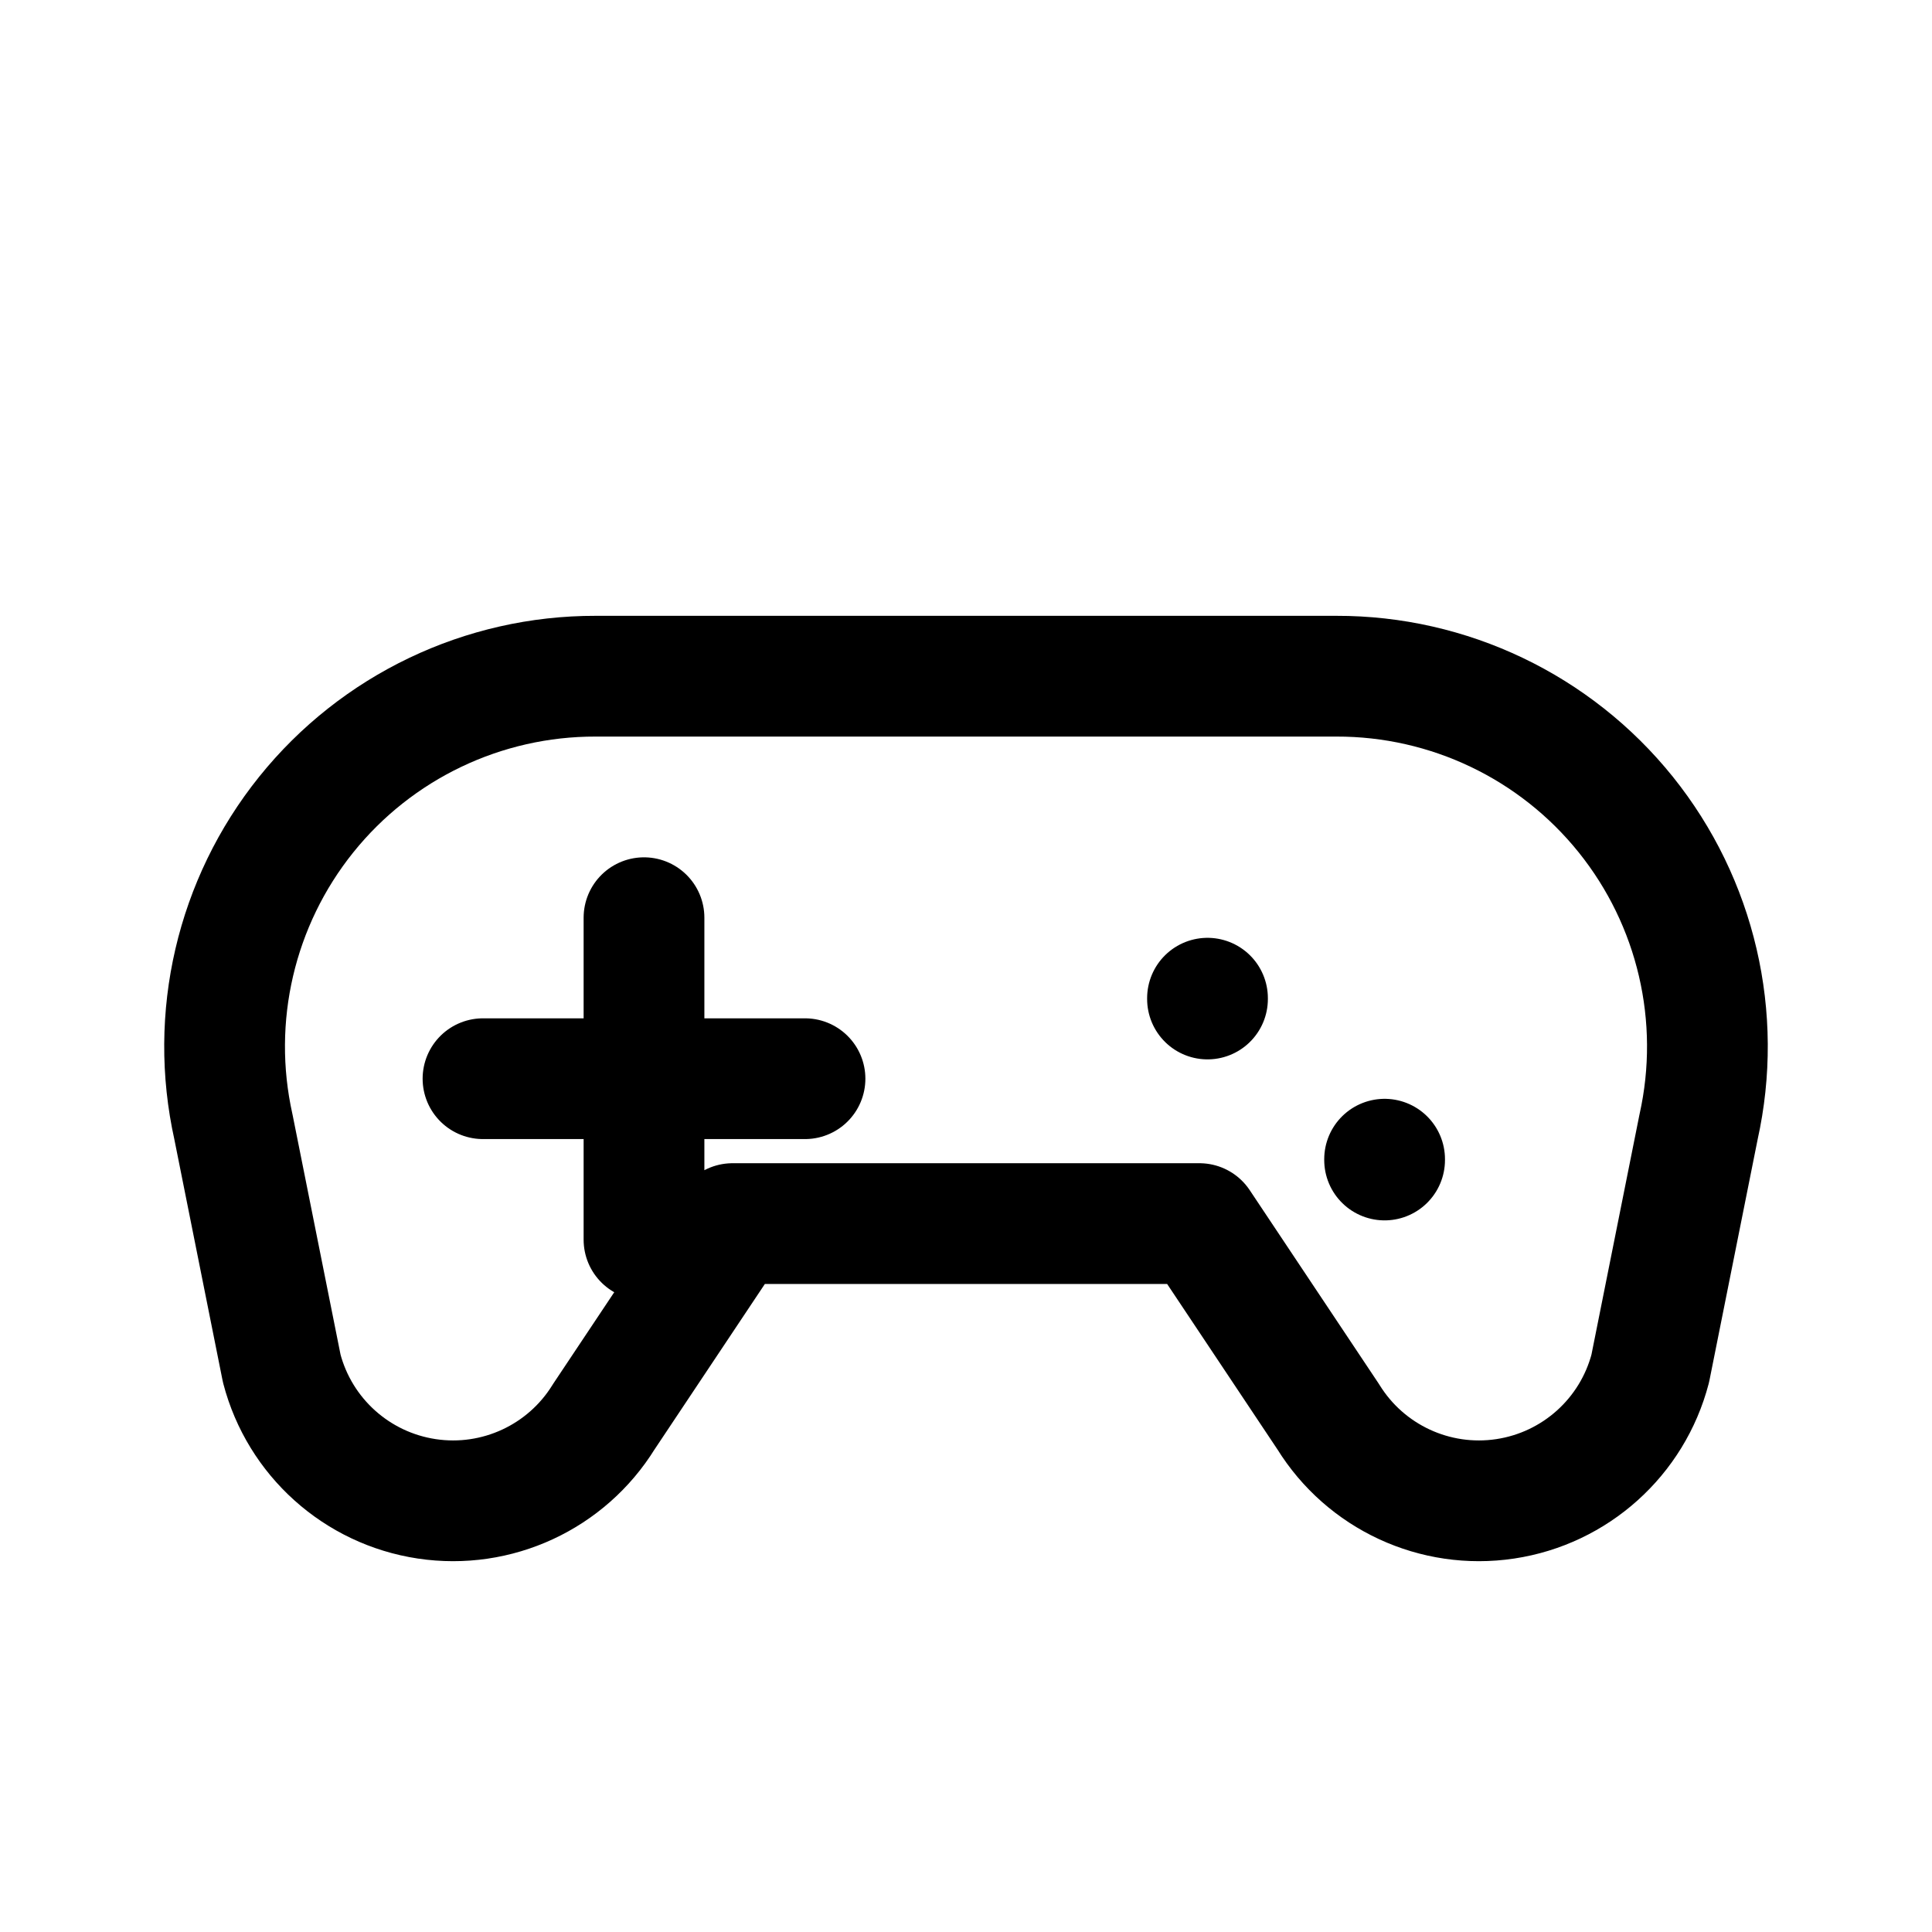
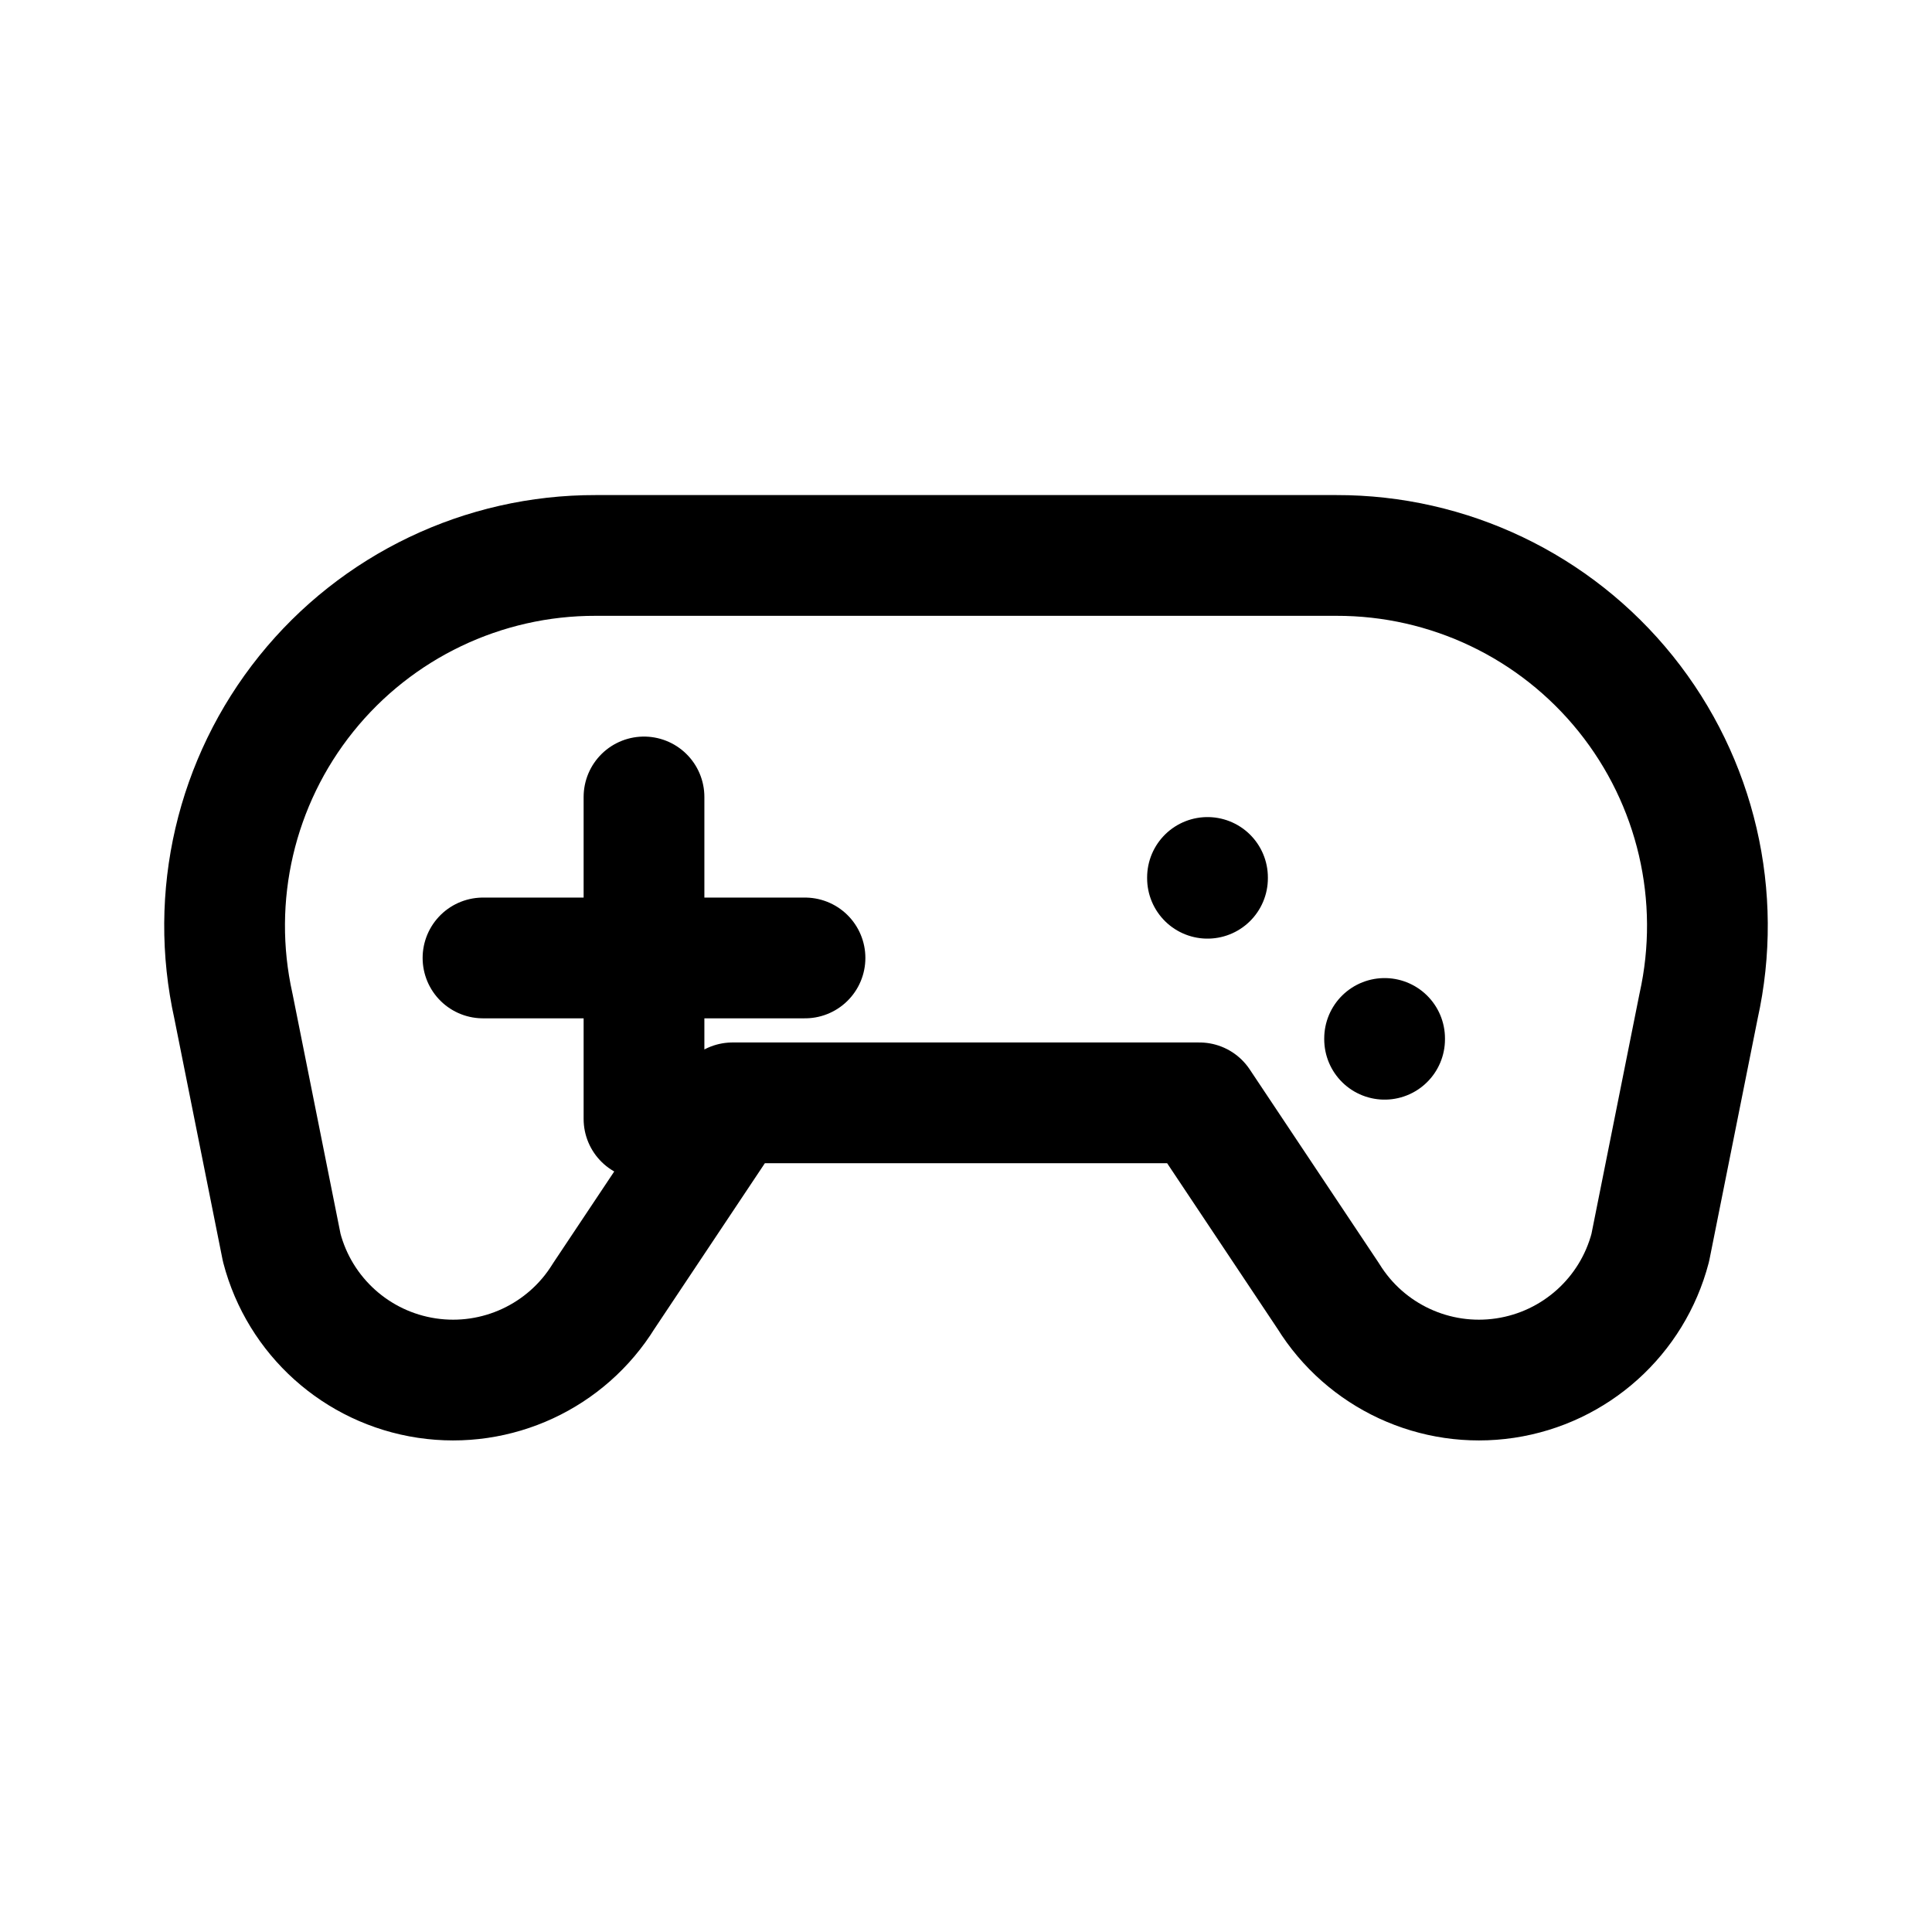
<svg xmlns="http://www.w3.org/2000/svg" viewBox="0 0 24 24" fill="none" stroke="currentColor" stroke-width="1.5" stroke-linecap="round" stroke-linejoin="round" aria-hidden="true">
-   <path d="M7.4 8.4h9.2a4.6 4.6 0 0 1 4.5 5.6l-.6 3a2.2 2.2 0 0 1-4 .6l-1.6-2.4H9.1l-1.6 2.4a2.2 2.2 0 0 1-4-.6l-.6-3a4.6 4.6 0 0 1 4.5-5.6zM8 11.4v4M6 13.4h4M15 12.4v.01M17.2 14.4v.01" />
+   <path d="M7.4 8.4h9.2a4.6 4.6 0 0 1 4.5 5.6l-.6 3a2.2 2.2 0 0 1-4 .6l-1.6-2.4H9.1l-1.6 2.4a2.2 2.2 0 0 1-4-.6l-.6-3a4.6 4.6 0 0 1 4.5-5.6zM8 11.4v4M6 13.4h4M15 12.4v.01M17.2 14.4v.01" transform="translate(0.0 -1.5) scale(1.0)" />
</svg>
